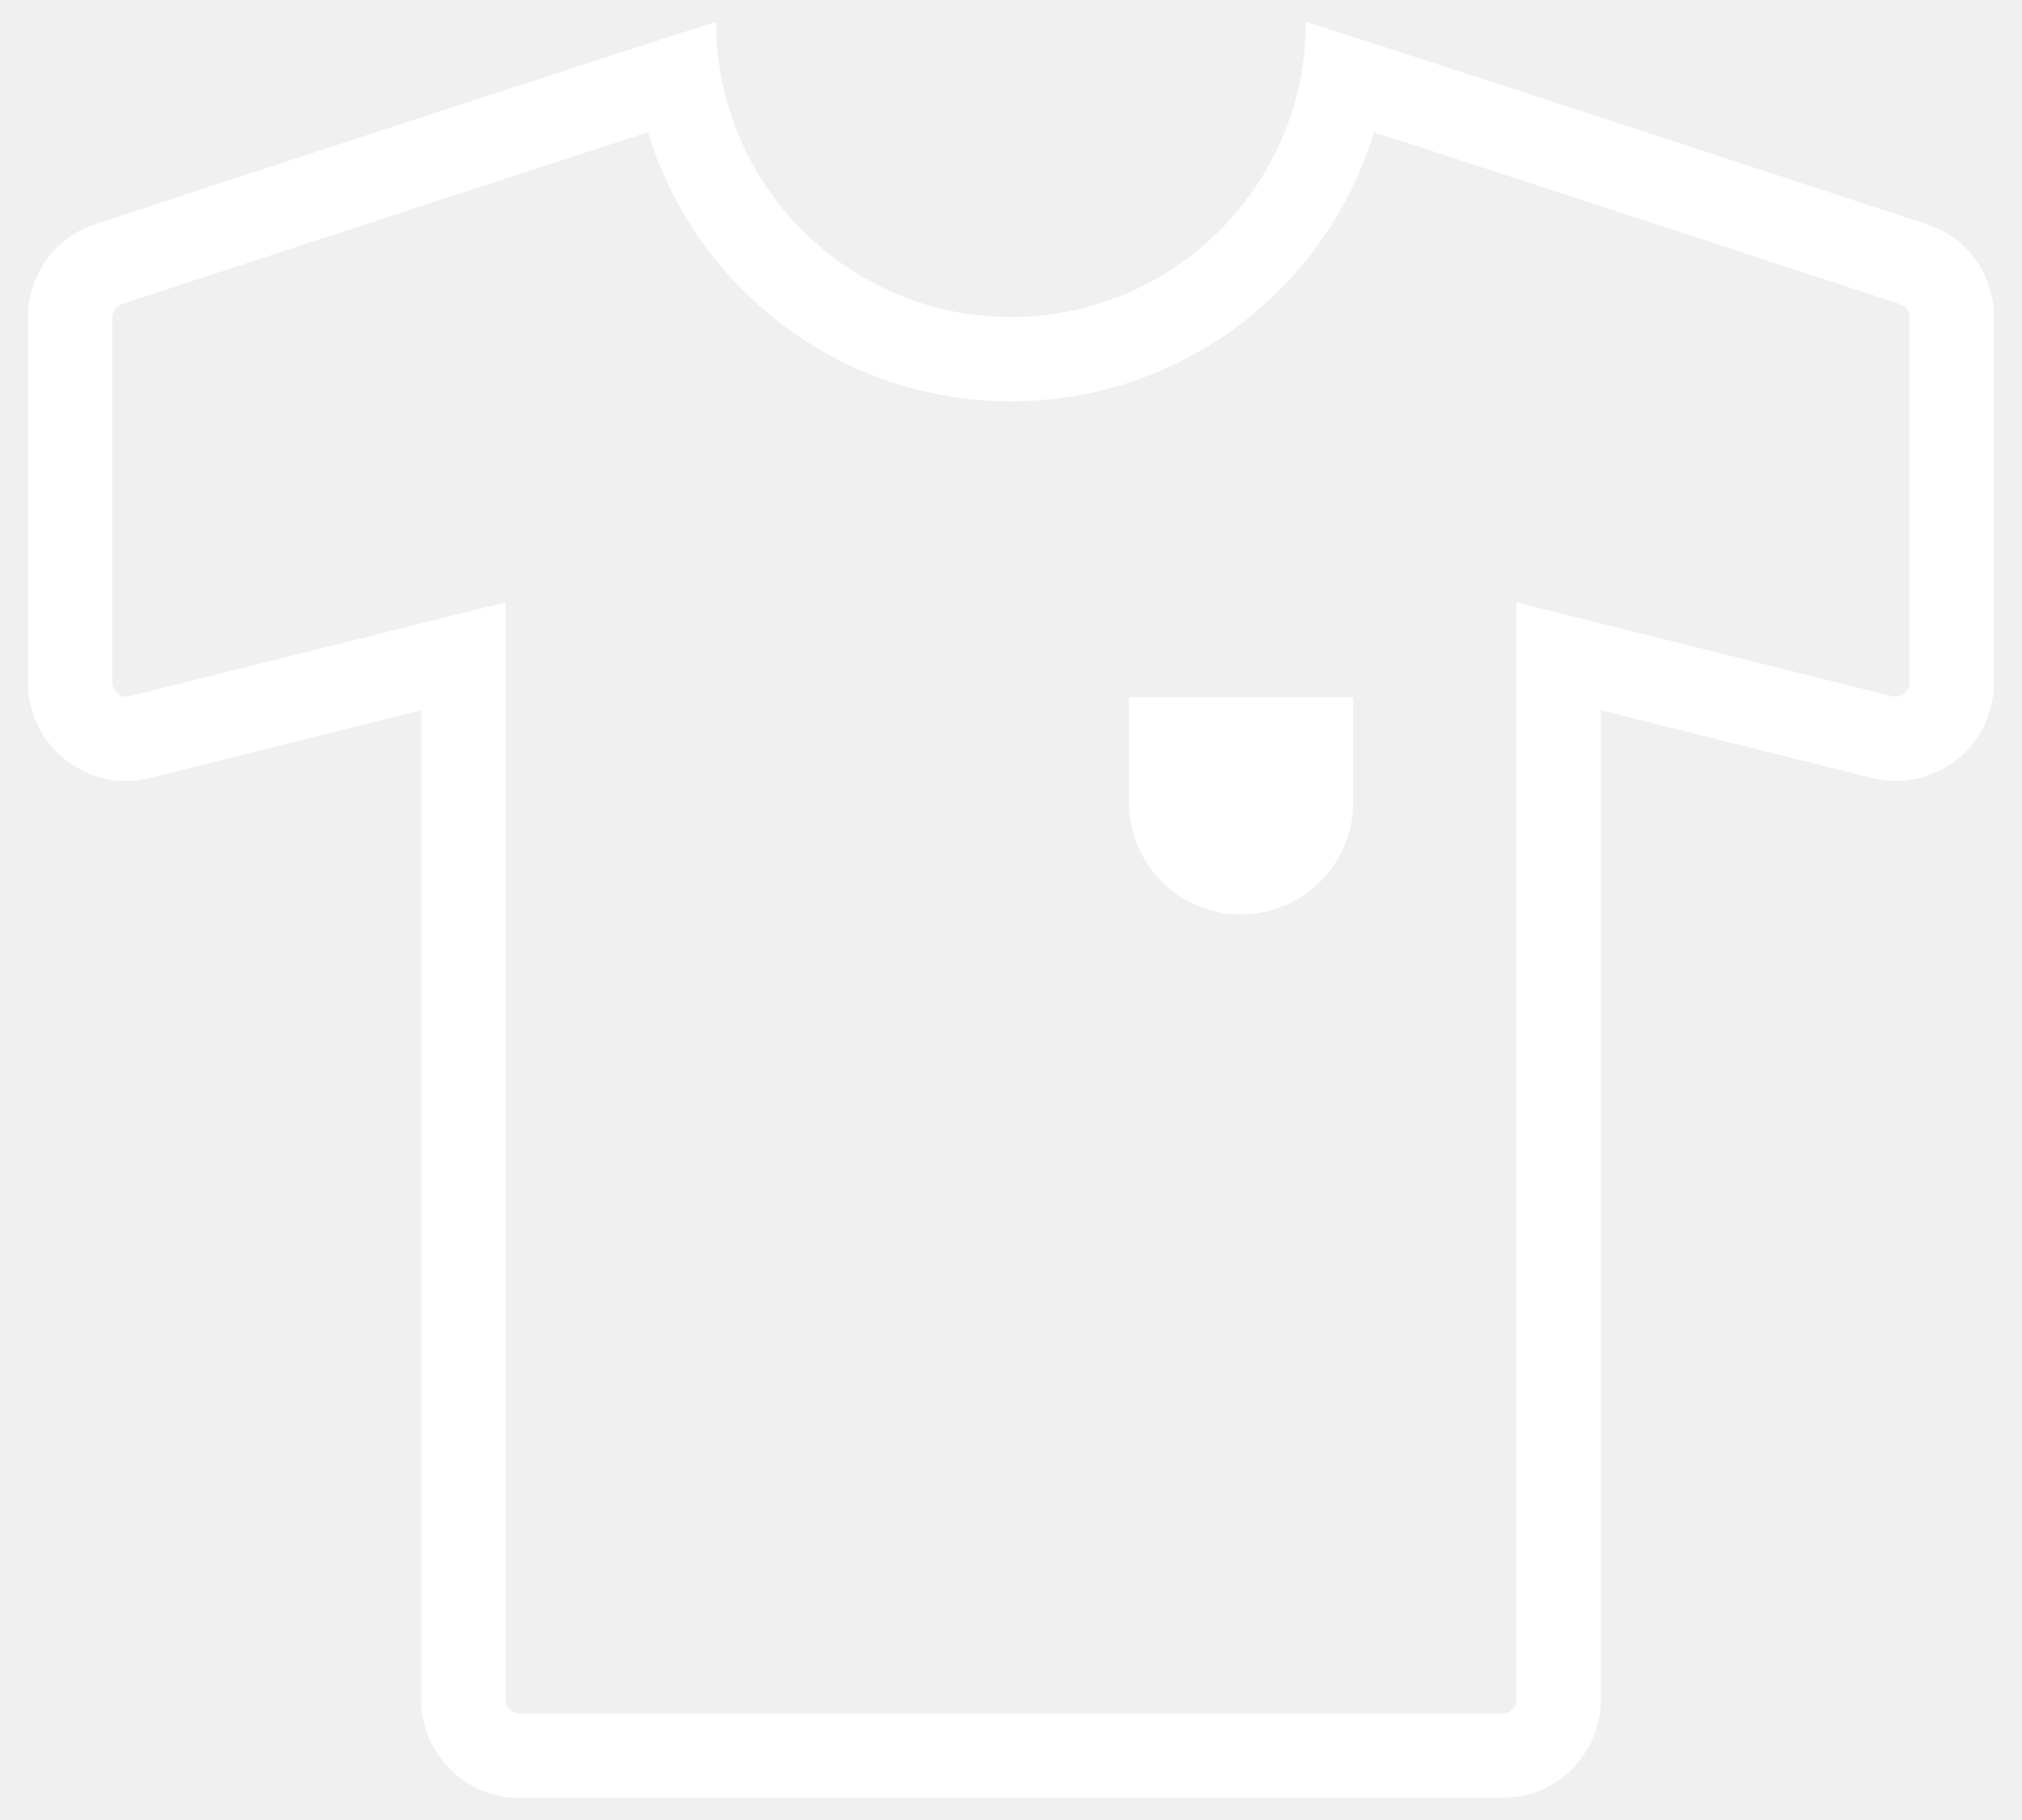
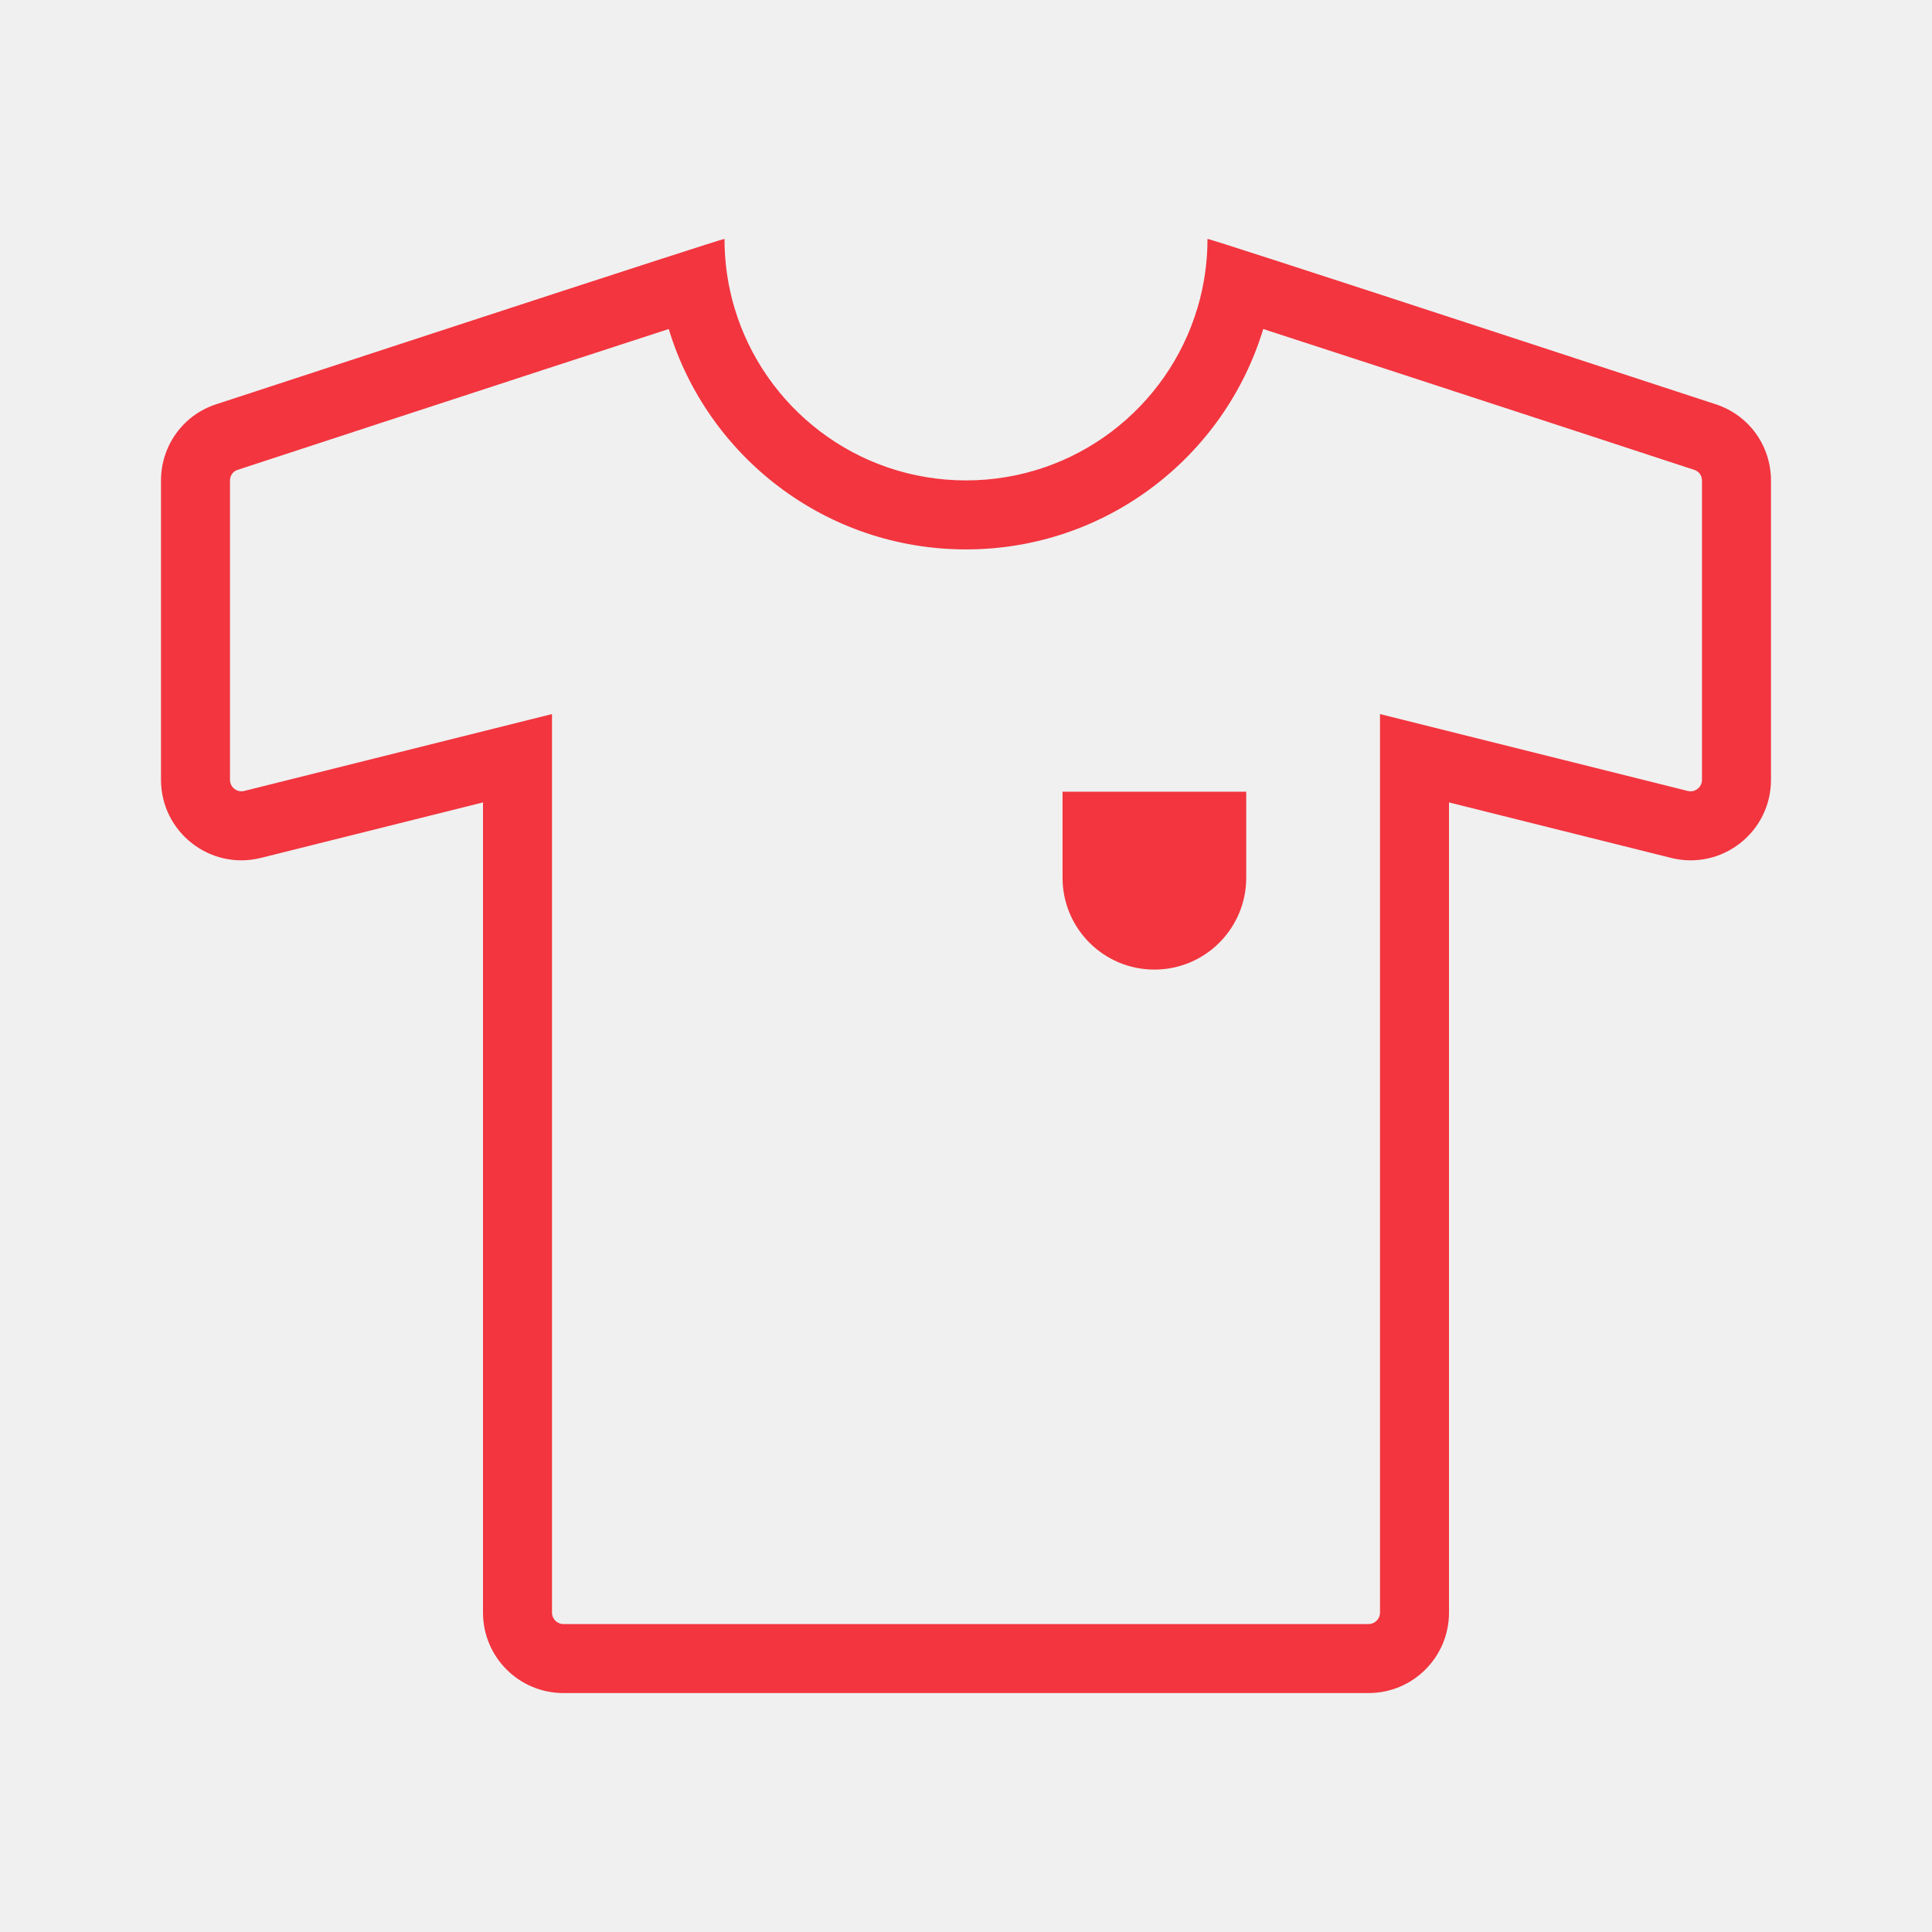
- <svg xmlns="http://www.w3.org/2000/svg" width="60" height="54" viewBox="0 0 60 54" fill="none">
-   <path d="M36.825 27.13C38.663 27.13 40.153 25.641 40.153 23.803V20.685H33.498V23.803C33.498 25.641 34.988 27.13 36.825 27.13Z" fill="white" />
-   <path fill-rule="evenodd" clip-rule="evenodd" d="M18.985 1.373L18.776 1.441C14.756 2.741 6.866 5.327 3.03 6.583L2.825 6.651C1.626 7.044 0.833 8.156 0.833 9.416V20.254C0.833 22.15 2.615 23.544 4.456 23.083L12.5 21.074V50.427C12.5 52.037 13.803 53.344 15.416 53.344H44.583C46.196 53.344 47.5 52.037 47.5 50.427V21.074L55.544 23.083C57.384 23.544 59.166 22.153 59.166 20.254V9.416C59.166 8.156 58.373 7.044 57.171 6.651C53.421 5.421 45.316 2.765 41.223 1.441L41.014 1.373C39.679 0.942 38.819 0.668 38.754 0.657C38.751 0.656 38.75 0.657 38.75 0.657C38.75 1.516 38.626 2.347 38.395 3.131L38.387 3.157C37.312 6.771 33.964 9.407 30 9.407C26.035 9.407 22.687 6.771 21.612 3.157L21.604 3.131C21.373 2.347 21.25 1.516 21.25 0.657C21.25 0.657 21.248 0.656 21.246 0.657C21.181 0.668 20.32 0.942 18.985 1.373ZM45.26 5.383C49.222 6.676 53.826 8.185 56.392 9.026C56.553 9.079 56.666 9.222 56.666 9.416V20.254C56.666 20.527 56.412 20.723 56.151 20.658L45 17.872V50.427C45 50.658 44.814 50.844 44.583 50.844H15.416C15.186 50.844 15 50.658 15 50.427V17.872L3.848 20.658C3.589 20.723 3.333 20.526 3.333 20.254V9.416C3.333 9.221 3.447 9.078 3.605 9.026L3.811 8.958C6.415 8.105 10.881 6.642 14.739 5.383C16.422 4.834 17.987 4.324 19.23 3.921C20.629 8.543 24.921 11.907 30 11.907C35.078 11.907 39.37 8.543 40.769 3.921C42.012 4.324 43.577 4.834 45.26 5.383Z" fill="white" />
+ <svg xmlns="http://www.w3.org/2000/svg" width="70" height="70" viewBox="0 0 70 70" fill="none">
+   <path d="M41.825 35.13C43.663 35.13 45.153 33.64 45.153 31.803V28.685H38.498V31.803C38.498 33.64 39.988 35.13 41.825 35.13Z" fill="#F2353F" />
+   <path fill-rule="evenodd" clip-rule="evenodd" d="M23.985 9.373L23.776 9.44C19.756 10.741 11.866 13.326 8.03 14.583L7.825 14.65C6.626 15.044 5.833 16.155 5.833 17.415V28.253C5.833 30.149 7.615 31.544 9.456 31.083L17.5 29.073V58.427C17.5 60.037 18.803 61.343 20.416 61.343H49.583C51.196 61.343 52.5 60.037 52.5 58.427V29.073L60.544 31.083C62.384 31.544 64.166 30.152 64.166 28.253V17.415C64.166 16.155 63.373 15.044 62.171 14.65C58.421 13.421 50.316 10.765 46.223 9.44L46.014 9.373C44.679 8.941 43.819 8.667 43.754 8.656C43.751 8.656 43.75 8.656 43.75 8.656C43.75 9.516 43.626 10.346 43.395 11.131L43.387 11.156C42.312 14.771 38.964 17.406 35 17.406C31.035 17.406 27.687 14.771 26.612 11.156L26.604 11.131C26.373 10.346 26.25 9.516 26.25 8.656C26.25 8.656 26.248 8.656 26.246 8.656C26.181 8.667 25.32 8.941 23.985 9.373ZM50.26 13.383C54.222 14.675 58.826 16.184 61.392 17.026C61.553 17.078 61.666 17.222 61.666 17.415V28.253C61.666 28.527 61.412 28.723 61.151 28.658L50 25.872V58.427C50 58.658 49.814 58.843 49.583 58.843H20.416C20.186 58.843 20 58.658 20 58.427V25.872L8.848 28.658C8.589 28.723 8.333 28.526 8.333 28.253V17.415C8.333 17.221 8.447 17.078 8.605 17.025L8.811 16.958C11.415 16.105 15.881 14.641 19.739 13.383C21.422 12.833 22.987 12.324 24.23 11.921C25.629 16.542 29.921 19.906 35 19.906C40.078 19.906 44.37 16.542 45.769 11.921C47.012 12.324 48.577 12.833 50.26 13.383Z" fill="#F2353F" />
</svg>
